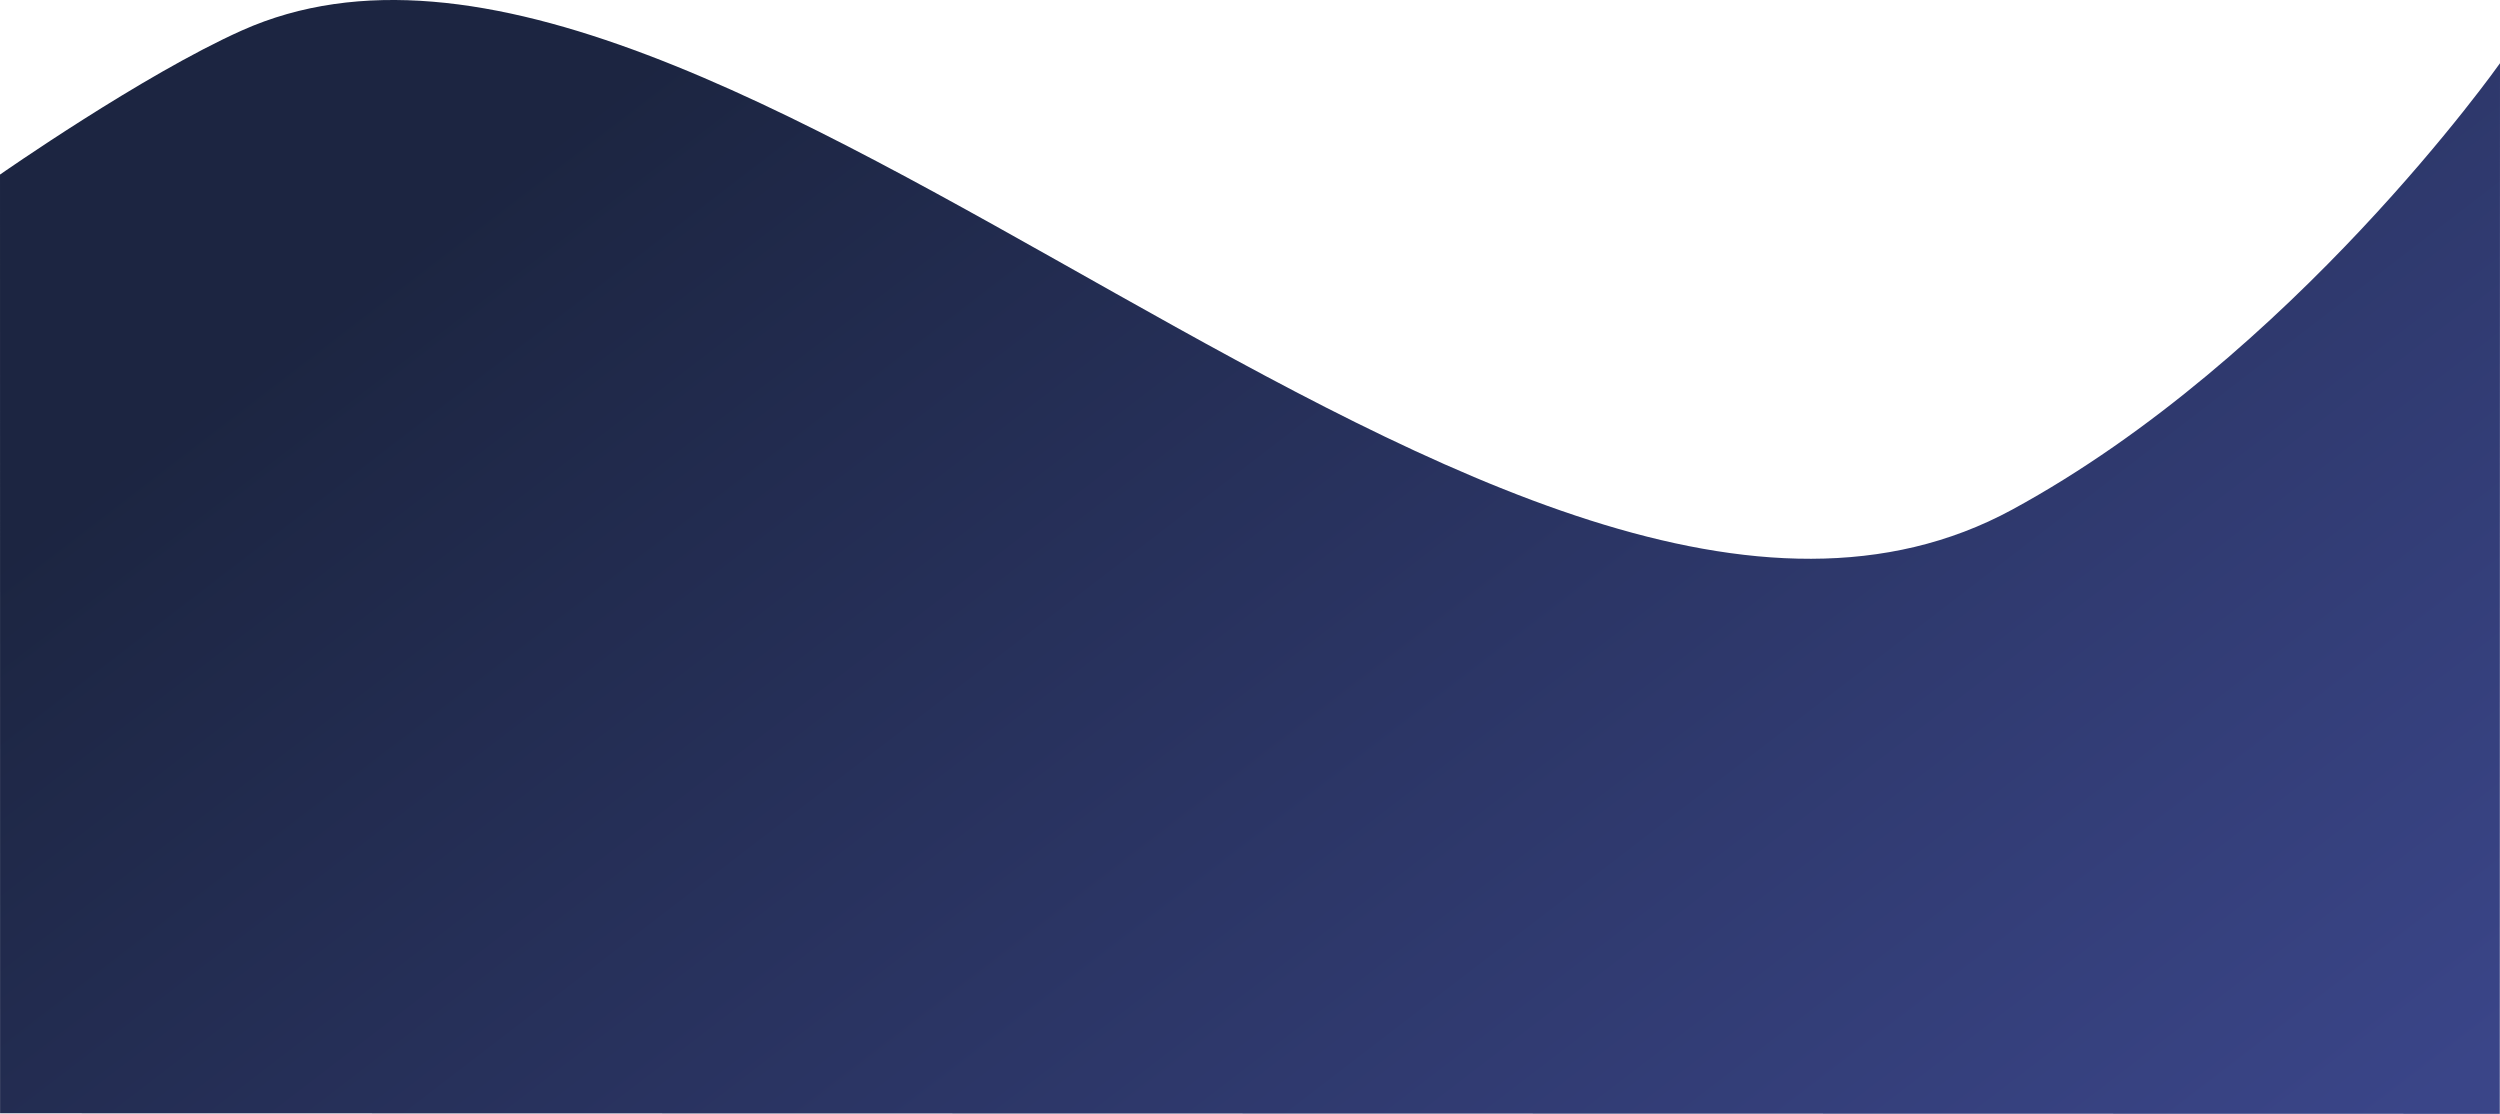
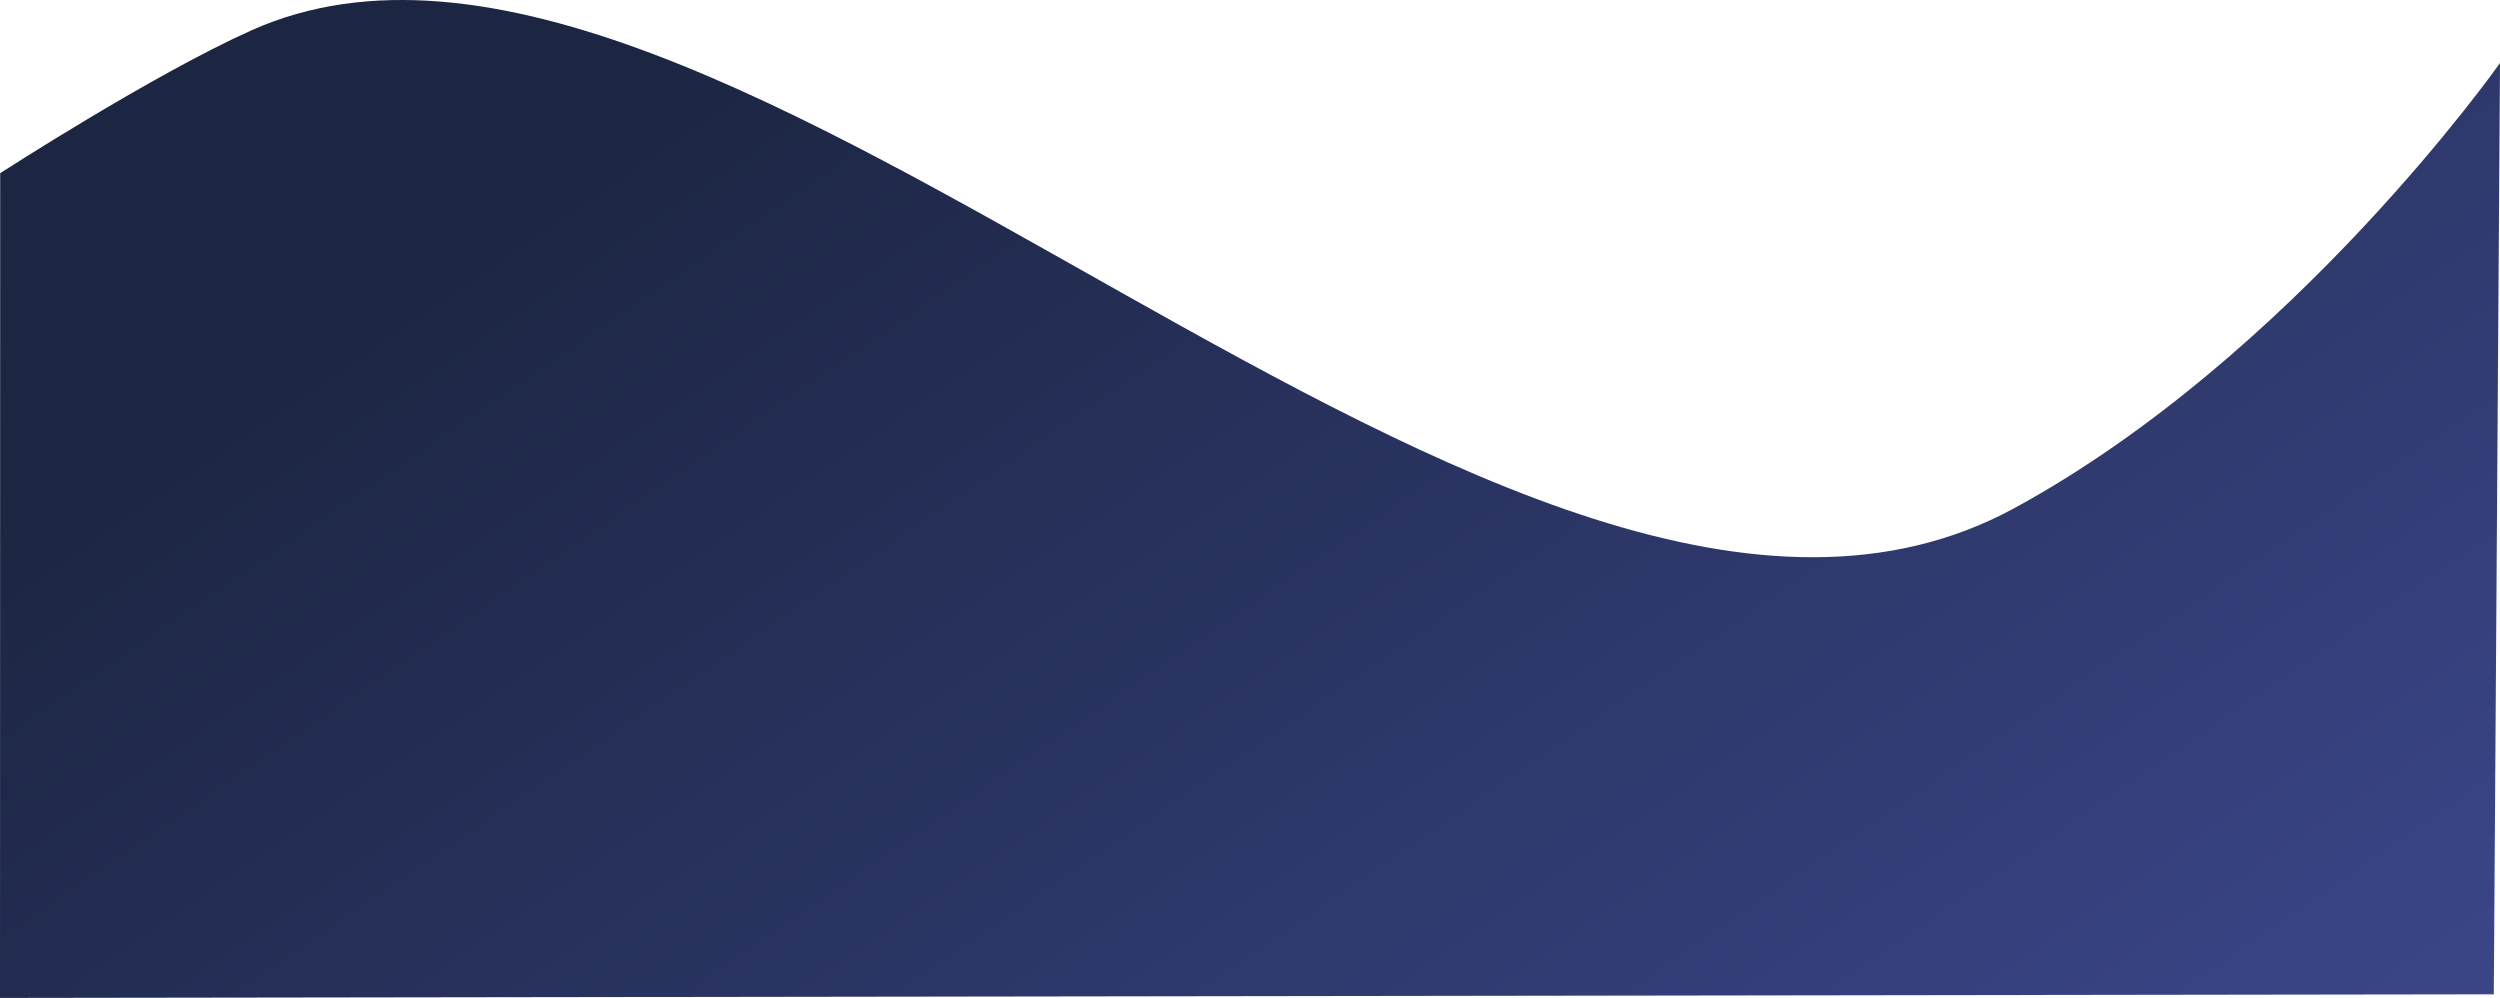
- <svg xmlns="http://www.w3.org/2000/svg" viewBox="0 0 1920.147 855.506">
+ <svg xmlns="http://www.w3.org/2000/svg" viewBox="0 0 1928.051 769.634">
  <defs>
-     <style>.a{fill:url(#a);}</style>
-     <linearGradient id="a" x1="0.11" y1="0.317" x2="1.045" y2="0.854" gradientUnits="objectBoundingBox">
+     <style>
+       .cls-1 {
+         fill: url(#linear-gradient);
+       }
+     </style>
+     <linearGradient id="linear-gradient" x1="0.11" y1="0.317" x2="1.045" y2="0.854" gradientUnits="objectBoundingBox">
      <stop offset="0" stop-color="#1c2541" />
      <stop offset="1" stop-color="#3a4588" />
    </linearGradient>
  </defs>
-   <path class="a" d="M-3.047,1080.039l1919.921.441.17-806.954S1758.05,499.184,1542.349,616.406C1156.481,826.1,544.886,86.39,182.684,248.368,106.675,282.36-3.1,359.065-3.1,359.065Z" transform="translate(3.104 -224.975)" />
+   <path id="Pfad_1" data-name="Pfad 1" class="cls-1" d="M-4.252,1085.714l1923.271-2.8,4.78-718.22s-158.977,225.962-374.656,343.341c-385.83,209.98-997.364-530.729-1359.53-368.533-76,34.038-193.718,110.128-193.718,110.128Z" transform="translate(4.252 -316.08)" />
</svg>
